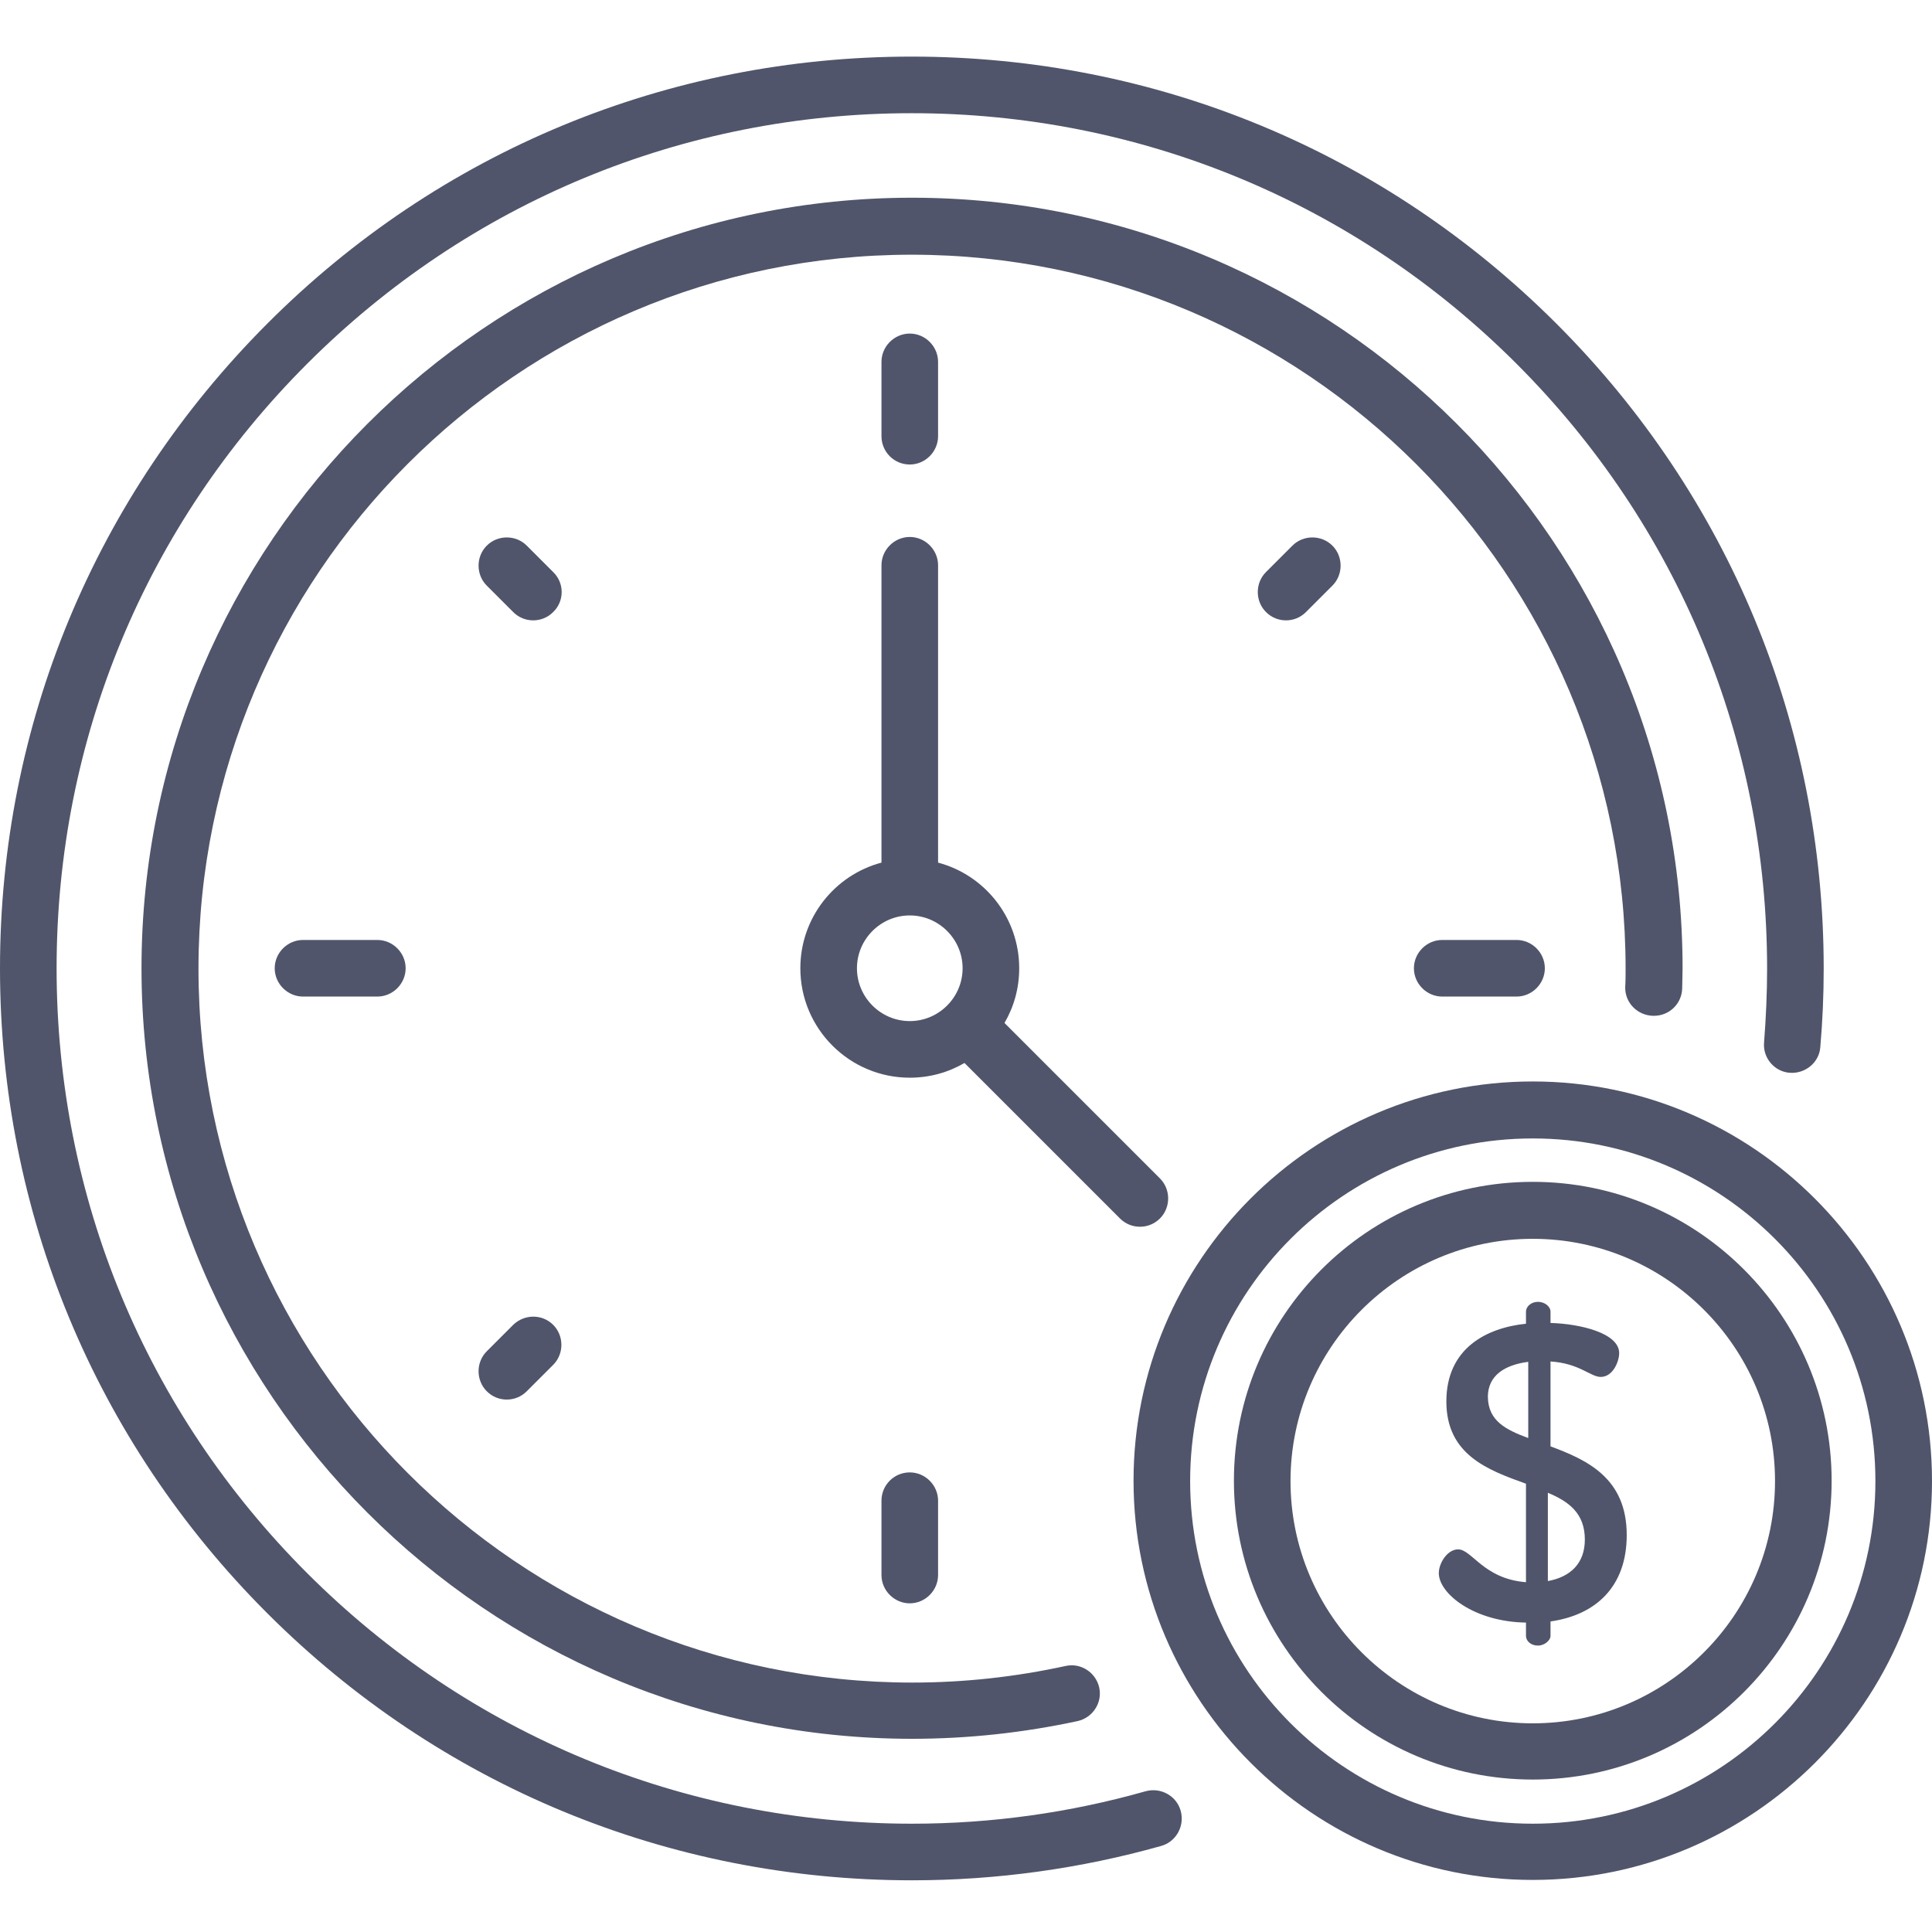
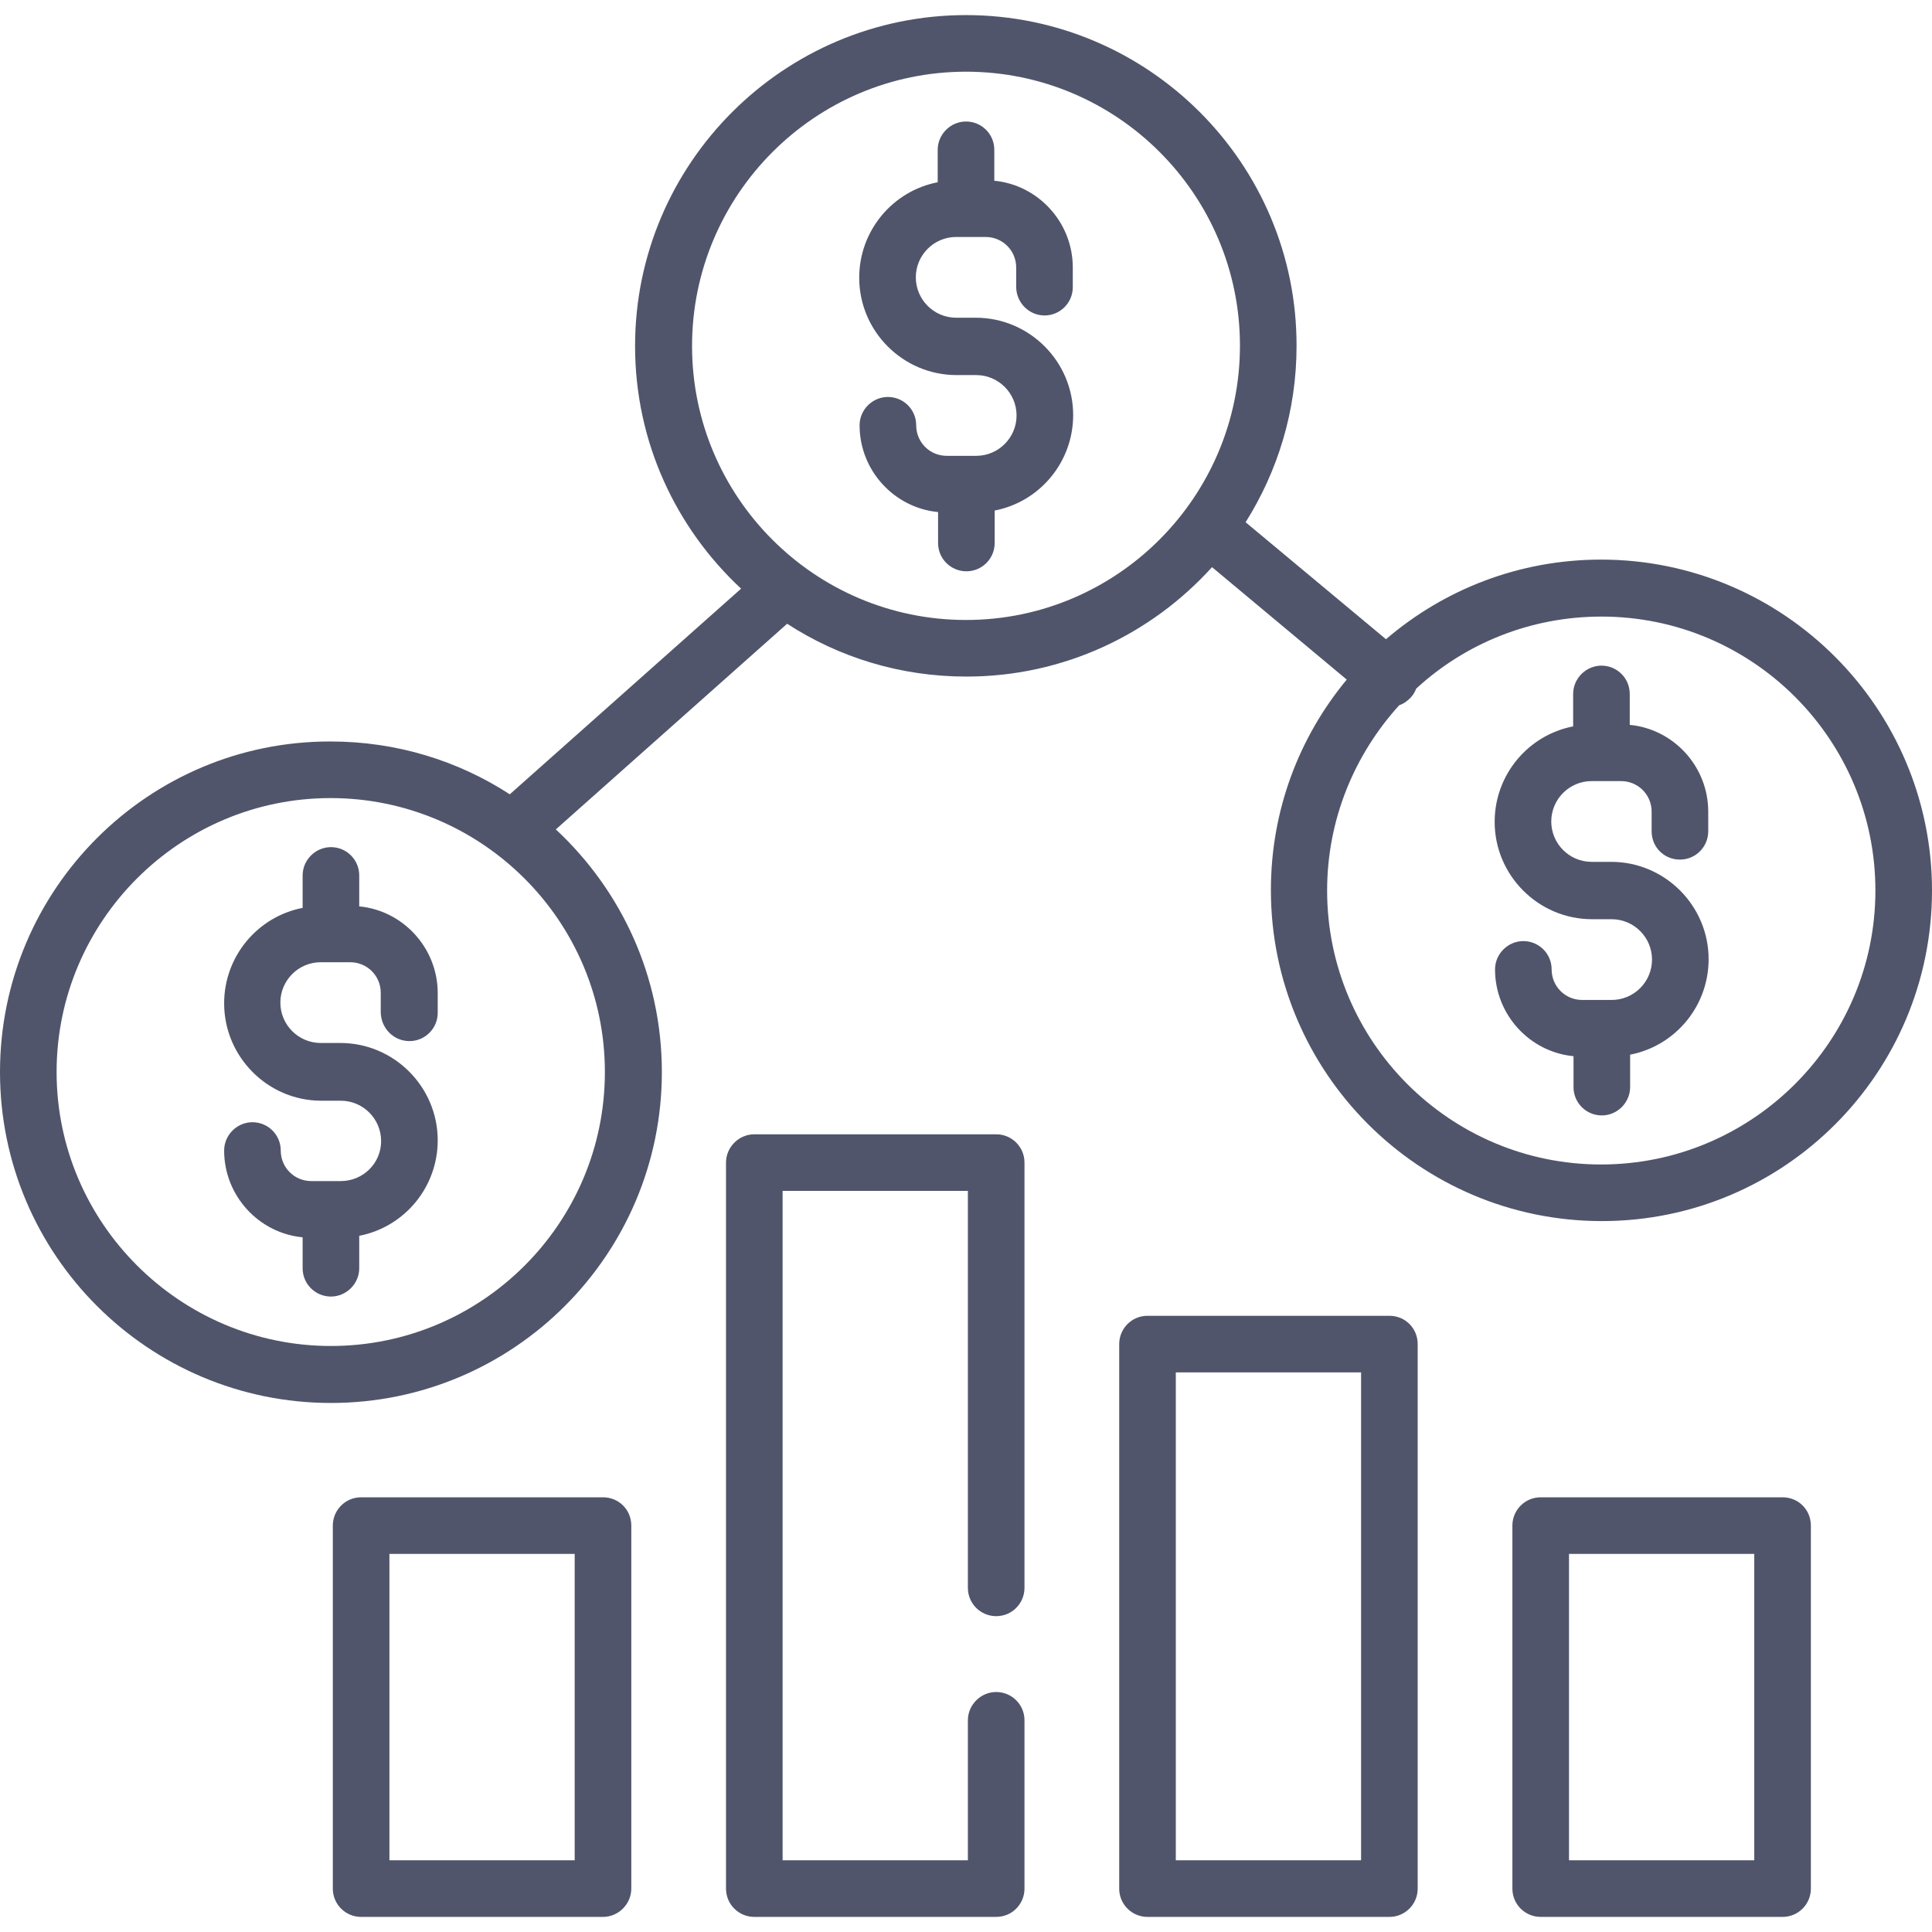
- <svg xmlns="http://www.w3.org/2000/svg" version="1.1" id="Layer_1" x="0px" y="0px" viewBox="0 0 512 512" style="enable-background:new 0 0 512 512;" xml:space="preserve">
+ <svg xmlns="http://www.w3.org/2000/svg" version="1.1" id="Capa_1" x="0px" y="0px" viewBox="0 0 512 512" style="enable-background:new 0 0 512 512;" xml:space="preserve">
  <style type="text/css">
	.st0{fill:#50556B;}
</style>
-   <g id="surface1">
-     <path class="st0" d="M404.4,430c-13.8-0.2-23.1-7.7-23.1-13.1c0-2.7,2.3-6.3,5.1-6.3c3.7,0,6.7,7.8,18,8.7v-26.1   c-10-3.6-21.1-7.6-21.1-21.8c0-14,10.5-19.5,21.1-20.6v-3.2c0-1.3,1.3-2.6,3.2-2.6c1.7,0,3.3,1.2,3.3,2.6v3   c7.6,0.2,18.2,2.6,18.2,8c0,2.1-1.6,6.3-4.9,6.3c-2.7,0-5.6-3.6-13.3-4.1v22.5c9.7,3.6,20.2,8.4,20.2,23.5   c0,13.7-8.2,21.2-20.2,22.9v3.8c0,1.3-1.7,2.6-3.3,2.6c-1.9,0-3.2-1.2-3.2-2.6L404.4,430L404.4,430z M405,381.1v-20.2   c-6.2,0.8-10.7,3.6-10.7,9.3C394.4,376.6,399.1,378.9,405,381.1z M410.2,395.6V419c6-1.1,9.8-4.7,9.8-11   C420,401,415.7,397.9,410.2,395.6z" />
-     <path class="st0" d="M241.1,123.1c4.1,0,7.5-3.4,7.5-7.5V95.9c0-4.1-3.4-7.5-7.5-7.5c-4.1,0-7.5,3.4-7.5,7.5v19.7   C233.6,119.7,236.9,123.1,241.1,123.1z" />
-     <path class="st0" d="M233.6,397.7v19.7c0,4.1,3.4,7.5,7.5,7.5c4.1,0,7.5-3.4,7.5-7.5v-19.7c0-4.1-3.4-7.5-7.5-7.5   C236.9,390.2,233.6,393.6,233.6,397.7z" />
-     <path class="st0" d="M382.2,249.1c-4.1,0-7.5,3.4-7.5,7.5c0,4.1,3.4,7.5,7.5,7.5h19.7c4.1,0,7.5-3.4,7.5-7.5c0-4.1-3.4-7.5-7.5-7.5   H382.2z" />
-     <path class="st0" d="M80.3,249.1c-4.1,0-7.5,3.4-7.5,7.5c0,4.1,3.4,7.5,7.5,7.5H100c4.1,0,7.5-3.4,7.5-7.5c0-4.1-3.4-7.5-7.5-7.5   H80.3z" />
-     <path class="st0" d="M342.5,144.6l-7,7c-2.9,2.9-2.9,7.7,0,10.6c1.5,1.5,3.4,2.2,5.3,2.2c1.9,0,3.8-0.7,5.3-2.2l7-7   c2.9-2.9,2.9-7.7,0-10.6C350.2,141.7,345.4,141.7,342.5,144.6z" />
-     <path class="st0" d="M136,351.1l-7,7c-2.9,2.9-2.9,7.7,0,10.6c1.5,1.5,3.4,2.2,5.3,2.2c1.9,0,3.8-0.7,5.3-2.2l7-7   c2.9-2.9,2.9-7.7,0-10.6S139,348.2,136,351.1z" />
-     <path class="st0" d="M146.6,151.6l-7-7c-2.9-2.9-7.7-2.9-10.6,0c-2.9,2.9-2.9,7.7,0,10.6l7,7c1.5,1.5,3.4,2.2,5.3,2.2   c1.9,0,3.8-0.7,5.3-2.2C149.6,159.3,149.6,154.5,146.6,151.6z" />
-     <path class="st0" d="M406.2,286.6c-58.4,0-105.8,47.5-105.8,105.8s47.5,105.8,105.8,105.8S512,450.8,512,392.5   C512,334.1,464.5,286.6,406.2,286.6z M406.2,483.3c-50.1,0-90.8-40.7-90.8-90.8s40.7-90.8,90.8-90.8s90.8,40.7,90.8,90.8   S456.3,483.3,406.2,483.3z" />
-     <path class="st0" d="M406.2,313.2c-43.7,0-79.2,35.5-79.2,79.2c0,43.7,35.5,79.2,79.2,79.2c43.7,0,79.2-35.5,79.2-79.2   C485.4,348.8,449.9,313.2,406.2,313.2z M406.2,456.7c-35.4,0-64.2-28.8-64.2-64.2c0-35.4,28.8-64.2,64.2-64.2s64.2,28.8,64.2,64.2   C470.4,427.9,441.6,456.7,406.2,456.7z" />
-     <path class="st0" d="M438.1,269.2c0.1,0,0.1,0,0.2,0c4.1,0,7.4-3.2,7.5-7.3c0-1.7,0.1-3.5,0.1-5.3c0-112.6-91.6-204.2-204.2-204.2   S37.5,144.1,37.5,256.6s91.6,204.2,204.2,204.2c14.8,0,29.5-1.6,43.9-4.7c4-0.9,6.6-4.9,5.7-8.9s-4.9-6.6-8.9-5.7   c-13.3,2.9-26.9,4.4-40.6,4.4c-104.3,0-189.2-84.9-189.2-189.2S137.3,67.5,241.6,67.5s189.2,84.9,189.2,189.2c0,1.6,0,3.3-0.1,4.9   C430.6,265.7,433.9,269.1,438.1,269.2z" />
-     <path class="st0" d="M303.6,474.7c-20.1,5.7-40.9,8.6-61.9,8.6c-60.5,0-117.5-23.6-160.3-66.4C38.6,374.1,15,317.2,15,256.6   S38.6,139.2,81.4,96.4S181.1,30,241.6,30s117.5,23.6,160.3,66.4s66.4,99.7,66.4,160.3c0,6.5-0.3,13.1-0.8,19.5   c-0.4,4.1,2.7,7.8,6.8,8.1c4.1,0.3,7.8-2.7,8.1-6.8c0.6-6.9,0.9-13.8,0.9-20.8c0-64.5-25.1-125.2-70.8-170.9S306.2,15,241.6,15   S116.4,40.1,70.8,85.8S0,192.1,0,256.6s25.1,125.2,70.8,170.9c45.6,45.6,106.3,70.8,170.9,70.8c22.4,0,44.7-3.1,66-9.1   c4-1.1,6.3-5.3,5.2-9.3S307.6,473.6,303.6,474.7z" />
-     <path class="st0" d="M296.8,322.9c1.5,1.5,3.4,2.2,5.3,2.2c1.9,0,3.8-0.7,5.3-2.2c2.9-2.9,2.9-7.7,0-10.6l-41.2-41.2   c2.5-4.3,3.9-9.2,3.9-14.5c0-13.4-9.1-24.7-21.5-28v-78.8c0-4.1-3.4-7.5-7.5-7.5c-4.1,0-7.5,3.4-7.5,7.5v78.8   c-12.4,3.3-21.5,14.6-21.5,28c0,16,13,29,29,29c5.3,0,10.2-1.4,14.5-3.9L296.8,322.9z M241.1,270.6c-7.7,0-14-6.3-14-14   s6.3-14,14-14s14,6.3,14,14S248.8,270.6,241.1,270.6z" />
+   <g>
+     <g>
+       <path class="st0" d="M108.5,275.9c4.2,0,7.5-3.4,7.5-7.5v-5.2c0-12-9.2-21.9-20.8-23V232c0-4.2-3.4-7.5-7.5-7.5s-7.5,3.4-7.5,7.5    v8.6c-11.9,2.3-20.8,12.8-20.8,25.3c0,14.2,11.6,25.8,25.7,25.8h5.2c5.9,0,10.7,4.8,10.7,10.7S96.2,313,90.3,313h-7.8    c-4.5,0-8.1-3.6-8.1-8.1c0-4.2-3.4-7.5-7.5-7.5s-7.5,3.4-7.5,7.5c0,12,9.2,21.9,20.8,23v8.2c0,4.2,3.4,7.5,7.5,7.5    s7.5-3.4,7.5-7.5v-8.6c11.9-2.3,20.8-12.8,20.8-25.3c0-14.2-11.6-25.8-25.8-25.8h-5.2c-5.9,0-10.7-4.8-10.7-10.7    s4.8-10.7,10.7-10.7h7.8c4.5,0,8.1,3.6,8.1,8.1v5.2C101,272.6,104.4,275.9,108.5,275.9z" />
+     </g>
+   </g>
+   <g>
+     <g>
+       <path class="st0" d="M276.8,83.6c4.2,0,7.5-3.4,7.5-7.5v-5.2c0-12-9.2-21.9-20.8-23v-8.2c0-4.2-3.4-7.5-7.5-7.5    c-4.1,0-7.5,3.4-7.5,7.5v8.6c-11.9,2.3-20.8,12.8-20.8,25.3c0,14.2,11.6,25.8,25.8,25.8h5.2c5.9,0,10.7,4.8,10.7,10.7    s-4.8,10.7-10.7,10.7h-7.8c-4.5,0-8.1-3.6-8.1-8.1c0-4.2-3.4-7.5-7.5-7.5s-7.5,3.4-7.5,7.5c0,12,9.2,21.9,20.8,23v8.2    c0,4.2,3.4,7.5,7.5,7.5c4.2,0,7.5-3.4,7.5-7.5v-8.6c11.9-2.3,20.8-12.8,20.8-25.3c0-14.2-11.6-25.8-25.8-25.8h-5.2    c-5.9,0-10.7-4.8-10.7-10.7s4.8-10.7,10.7-10.7h7.8c4.5,0,8.1,3.6,8.1,8.1V76C269.3,80.2,272.7,83.6,276.8,83.6z" />
+     </g>
+   </g>
+   <g>
+     <g>
+       <path class="st0" d="M424.3,148.3c-21.7,0-41.6,7.9-57,21.1l-37.2-31c8.5-13.5,13.5-29.5,13.5-46.7C343.7,43.3,304.3,4,256,4    s-87.7,39.3-87.7,87.7c0,25.4,10.8,48.2,28.1,64.3l-61.3,54.5c-13.7-8.9-30-14-47.5-14C39.3,196.4,0,235.7,0,284.1    s39.3,87.7,87.7,87.7s87.7-39.3,87.7-87.7c0-25.4-10.8-48.2-28.1-64.3l61.3-54.5c13.7,8.9,30,14,47.5,14c25.8,0,49-11.2,65.1-29    l35.7,29.8c-12.6,15.2-20.1,34.6-20.1,55.8c0,48.3,39.3,87.7,87.7,87.7S512,284.3,512,236S472.7,148.3,424.3,148.3z M160.3,284.1    c0,40.1-32.6,72.6-72.6,72.6S15,324.1,15,284.1s32.6-72.6,72.6-72.6S160.3,244,160.3,284.1z M256,164.3    c-40.1,0-72.6-32.6-72.6-72.6S215.9,19,256,19s72.6,32.6,72.6,72.6S296.1,164.3,256,164.3z M424.3,308.6    c-40.1,0-72.6-32.6-72.6-72.6c0-18.9,7.3-36.1,19.1-49.1c1.2-0.4,2.3-1.2,3.2-2.2c0.6-0.7,1-1.4,1.3-2.2    c12.9-11.9,30.2-19.1,49.1-19.1c40.1,0,72.6,32.6,72.6,72.6C497,276,464.4,308.6,424.3,308.6z" />
+     </g>
+   </g>
+   <g>
+     <g>
+       <path class="st0" d="M445.2,227.8c4.2,0,7.5-3.4,7.5-7.5v-5.2c0-12-9.2-21.9-20.8-23v-8.2c0-4.2-3.4-7.5-7.5-7.5s-7.5,3.4-7.5,7.5    v8.6c-11.9,2.3-20.8,12.8-20.8,25.3c0,14.2,11.6,25.8,25.8,25.8h5.2c5.9,0,10.7,4.8,10.7,10.7s-4.8,10.7-10.7,10.7h-7.8    c-4.5,0-8.1-3.6-8.1-8.1c0-4.2-3.4-7.5-7.5-7.5s-7.5,3.4-7.5,7.5c0,12,9.2,21.9,20.8,23v8.2c0,4.2,3.4,7.5,7.5,7.5    s7.5-3.4,7.5-7.5v-8.6c11.9-2.3,20.8-12.8,20.8-25.3c0-14.2-11.6-25.8-25.8-25.8h-5.2c-5.9,0-10.7-4.8-10.7-10.7    s4.8-10.7,10.7-10.7h7.8c4.5,0,8.1,3.6,8.1,8.1v5.2C437.7,224.5,441,227.8,445.2,227.8z" />
+     </g>
+   </g>
+   <g>
+     <g>
+       <path class="st0" d="M159.8,396.8H95.7c-4.2,0-7.5,3.4-7.5,7.5v96.2c0,4.2,3.4,7.5,7.5,7.5h64.1c4.1,0,7.5-3.4,7.5-7.5v-96.2    C167.3,400.1,164,396.8,159.8,396.8z M152.3,493h-49.1v-81.2h49.1V493z" />
+     </g>
+   </g>
+   <g>
+     <g>
+       <path class="st0" d="M472.4,396.8h-64.1c-4.2,0-7.5,3.4-7.5,7.5v96.2c0,4.2,3.4,7.5,7.5,7.5h64.1c4.2,0,7.5-3.4,7.5-7.5v-96.2    C479.9,400.1,476.6,396.8,472.4,396.8z M464.9,493h-49.1v-81.2h49.1V493z" />
+     </g>
+   </g>
+   <g>
+     <g>
+       <path class="st0" d="M264,428.3c4.2,0,7.5-3.4,7.5-7.5V308.1c0-4.2-3.4-7.5-7.5-7.5h-64.1c-4.1,0-7.5,3.4-7.5,7.5v192.4    c0,4.2,3.4,7.5,7.5,7.5H264c4.2,0,7.5-3.4,7.5-7.5v-44.6c0-4.2-3.4-7.5-7.5-7.5s-7.5,3.4-7.5,7.5V493h-49.1V315.6h49.1v105.2    C256.5,425,259.9,428.3,264,428.3z" />
+     </g>
+   </g>
+   <g>
+     <g>
+       <path class="st0" d="M368.2,348.7h-64.1c-4.2,0-7.5,3.4-7.5,7.5v144.3c0,4.2,3.4,7.5,7.5,7.5h64.1c4.2,0,7.5-3.4,7.5-7.5V356.2    C375.7,352,372.4,348.7,368.2,348.7z M360.7,493h-49.1V363.7h49.1V493z" />
+     </g>
  </g>
</svg>
